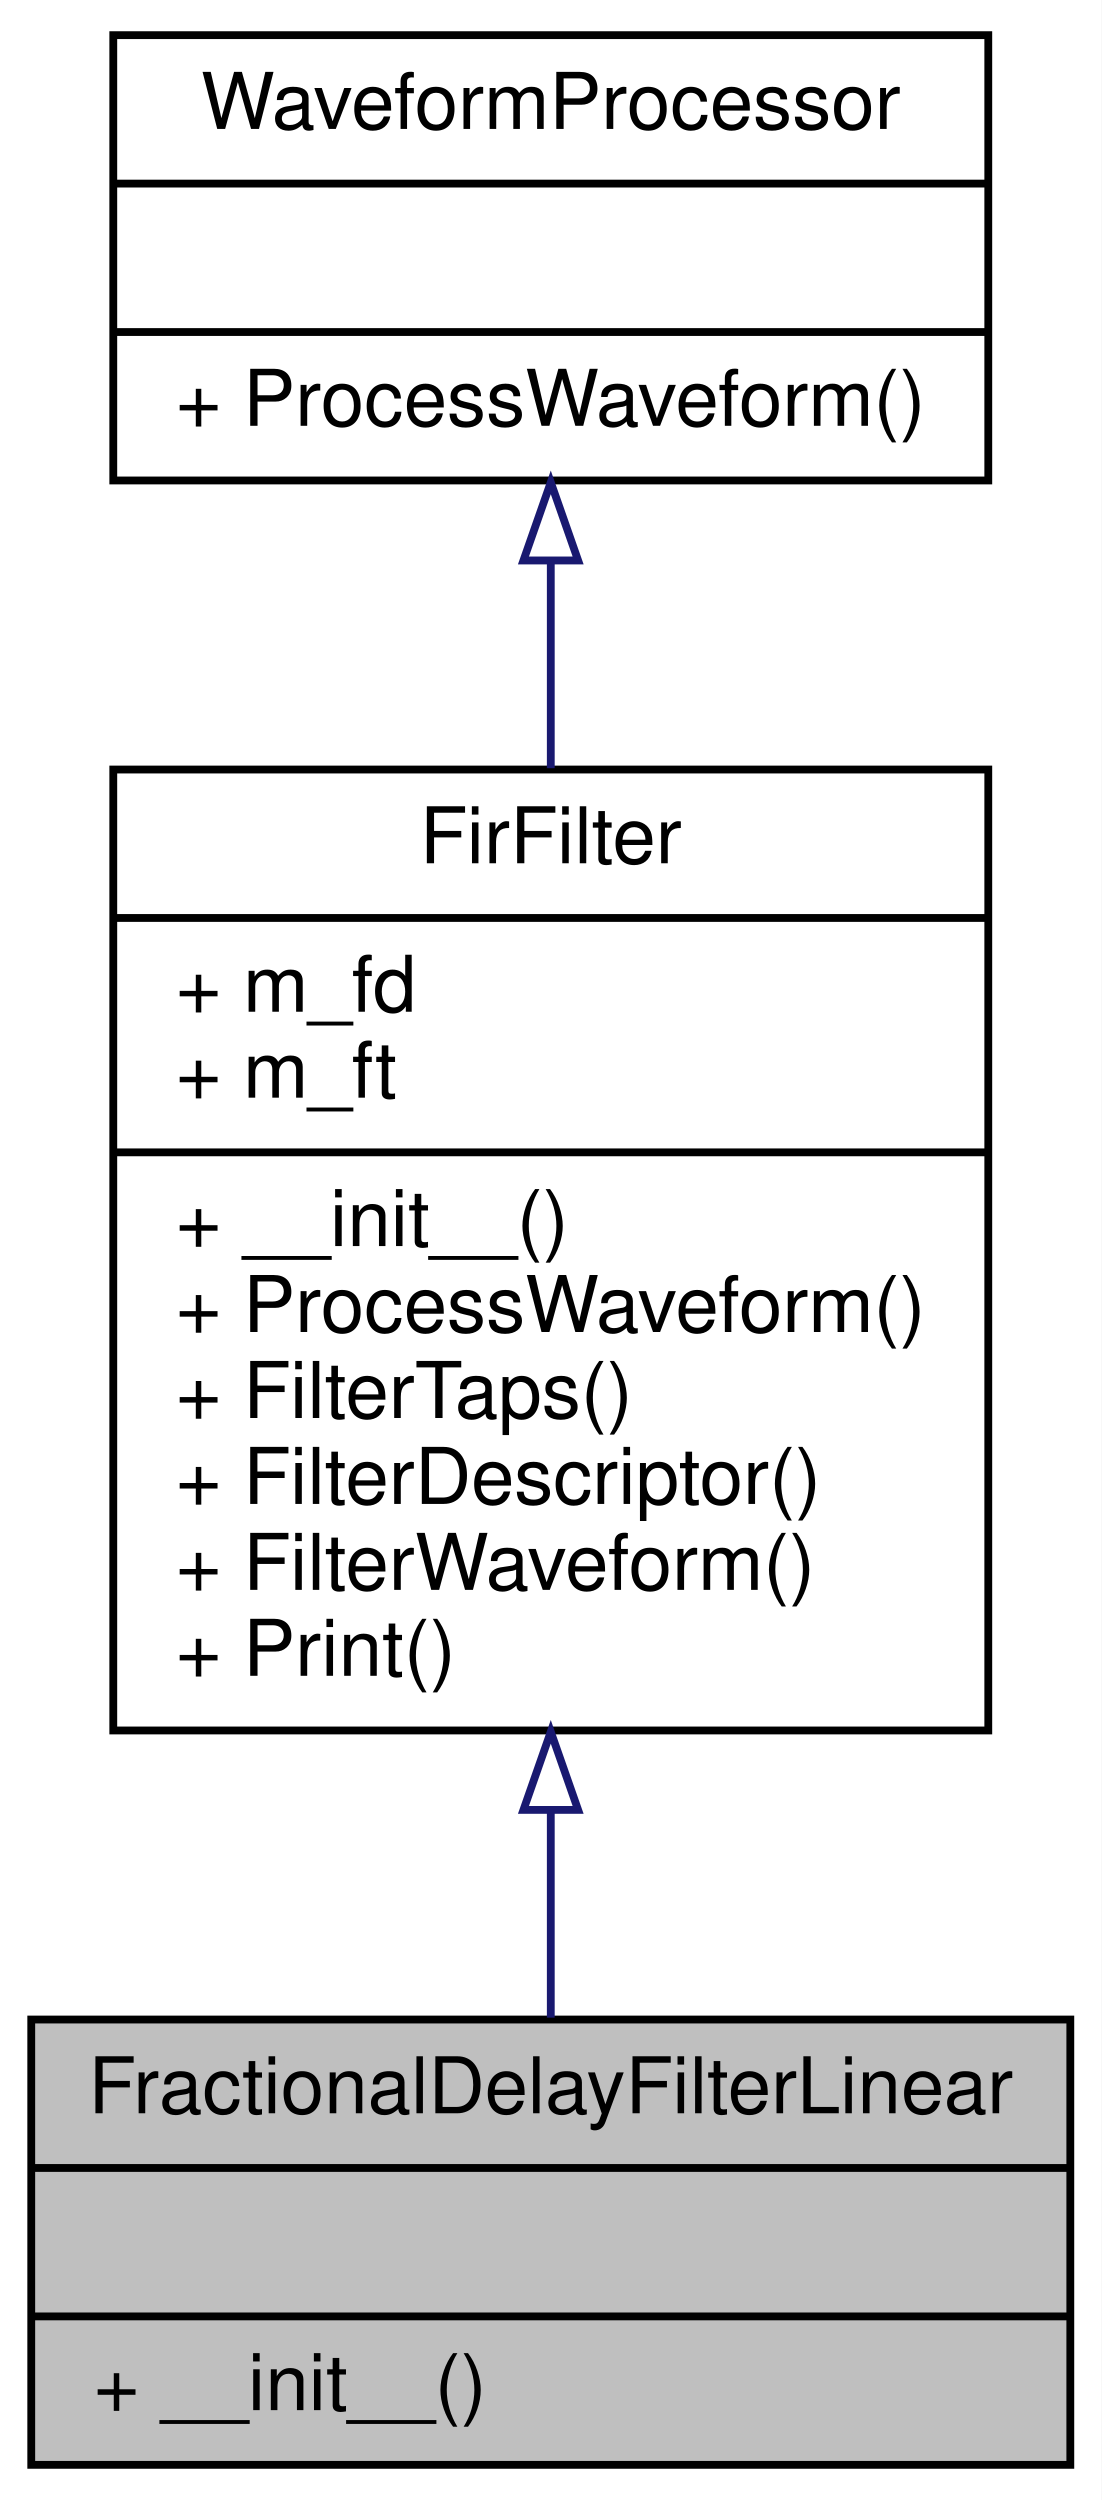
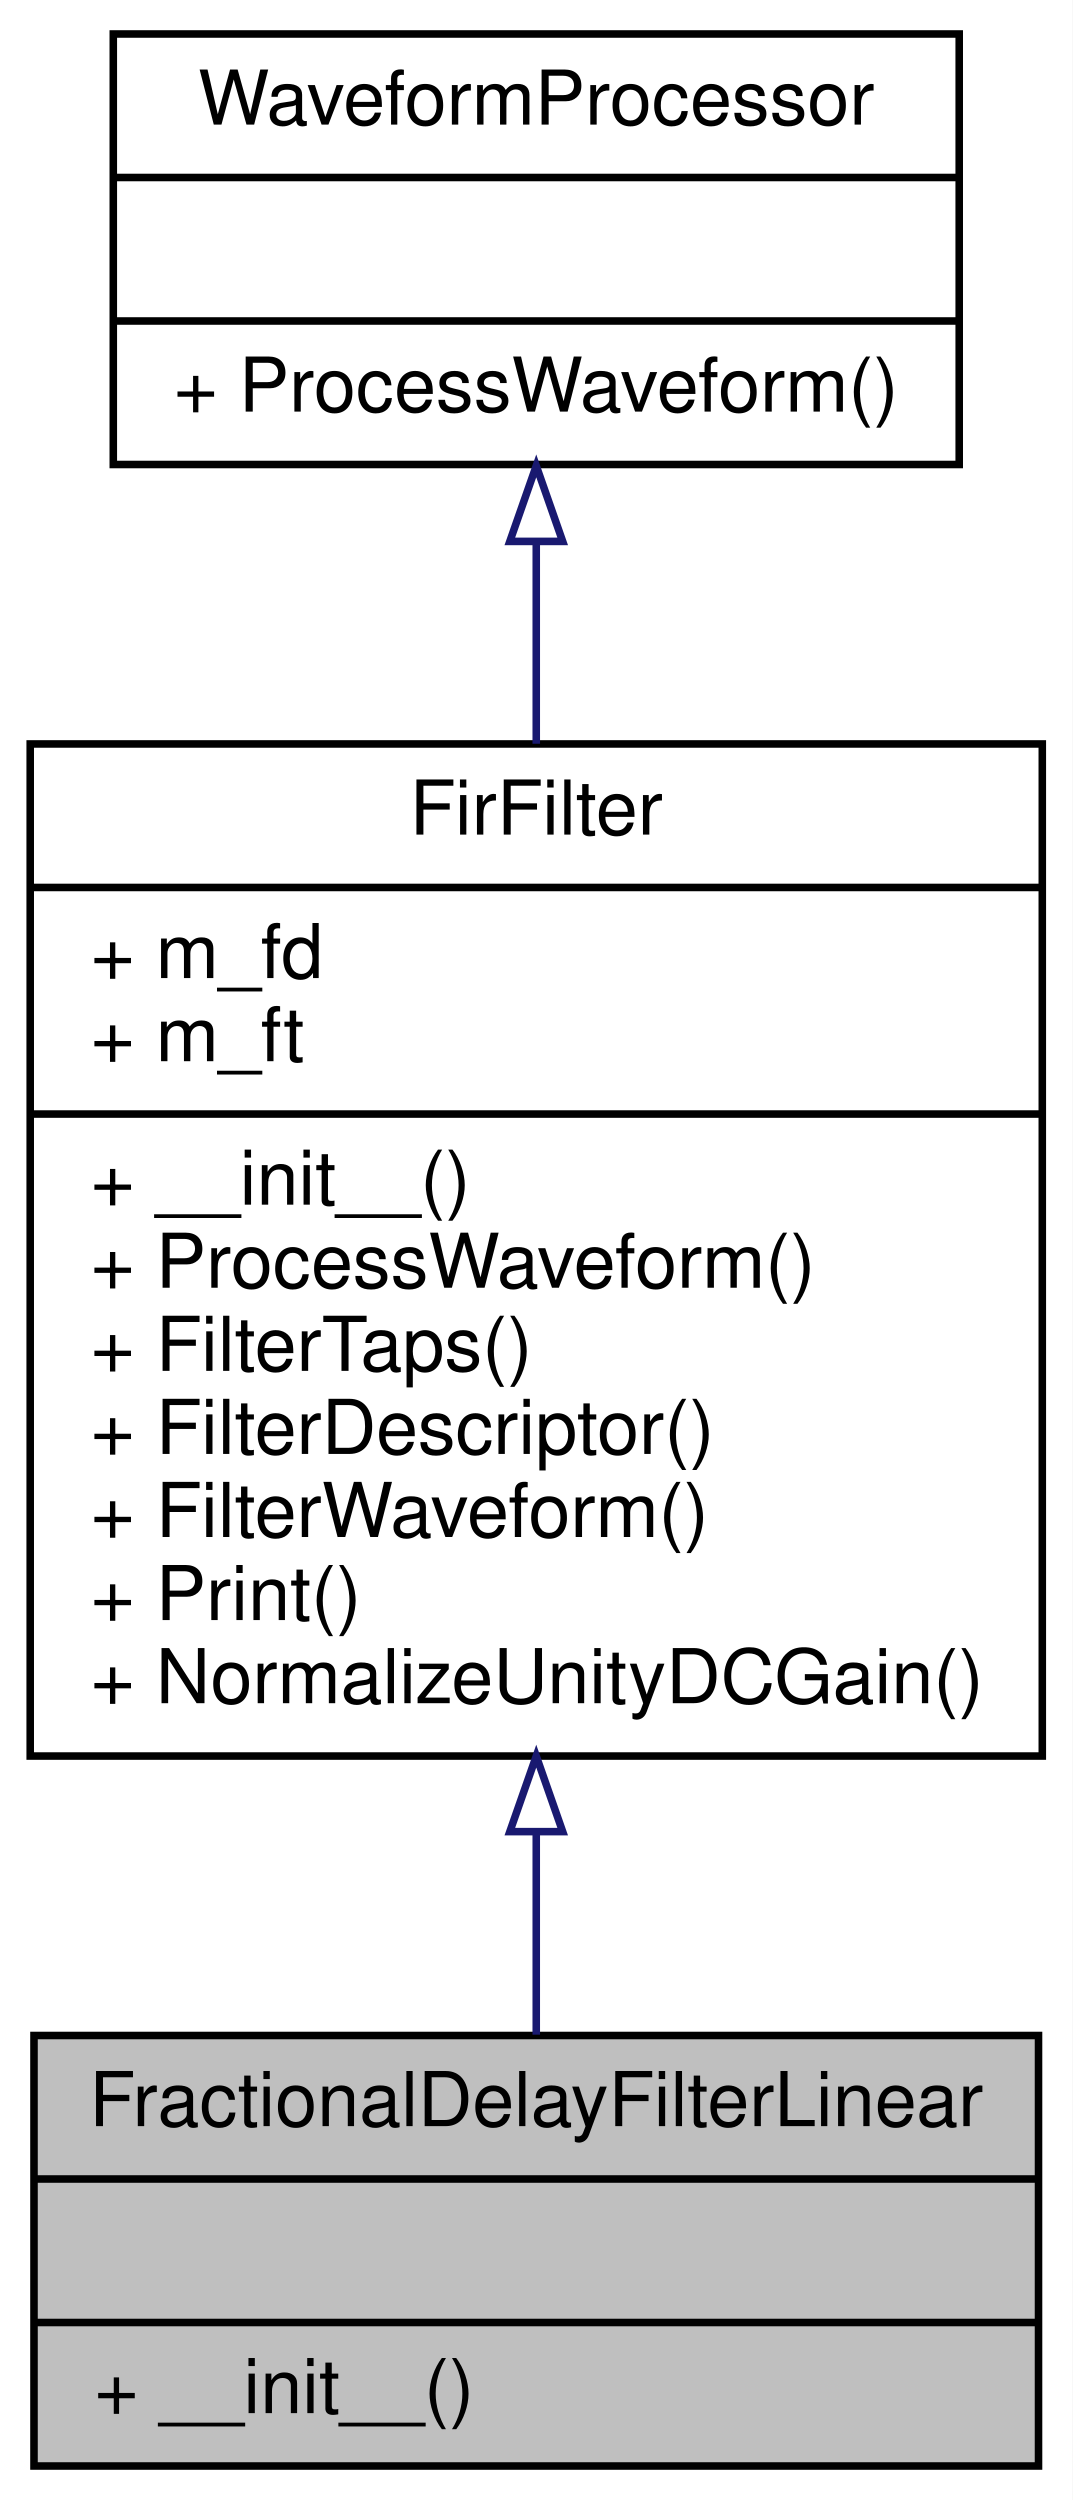
- <svg xmlns="http://www.w3.org/2000/svg" xmlns:xlink="http://www.w3.org/1999/xlink" width="141pt" height="320pt" viewBox="0.00 0.00 141.00 320.00">
-   <g id="graph0" class="graph" transform="scale(1 1) rotate(0) translate(4 316)">
-     <polygon fill="white" stroke="transparent" points="-4,4 -4,-316 137,-316 137,4 -4,4" />
+ <svg xmlns="http://www.w3.org/2000/svg" xmlns:xlink="http://www.w3.org/1999/xlink" width="142pt" height="331pt" viewBox="0.00 0.00 142.00 331.00">
+   <g id="graph0" class="graph" transform="scale(1 1) rotate(0) translate(4 327)">
+     <polygon fill="white" stroke="transparent" points="-4,4 -4,-327 138,-327 138,4 -4,4" />
    <g id="node1" class="node">
      <g id="a_node1">
        <a xlink:title="linear fractional delay filter">
-           <polygon fill="#bfbfbf" stroke="black" points="0,-0.5 0,-57.5 133,-57.5 133,-0.5 0,-0.5" />
-           <text text-anchor="middle" x="66.5" y="-45.5" font-family="Helvetica,sans-Serif" font-size="10.00">FractionalDelayFilterLinear</text>
-           <polyline fill="none" stroke="black" points="0,-38.5 133,-38.5 " />
-           <text text-anchor="middle" x="66.5" y="-26.5" font-family="Helvetica,sans-Serif" font-size="10.00"> </text>
-           <polyline fill="none" stroke="black" points="0,-19.5 133,-19.5 " />
-           <text text-anchor="start" x="8" y="-7.5" font-family="Helvetica,sans-Serif" font-size="10.00">+ __init__()</text>
+           <polygon fill="#bfbfbf" stroke="black" points="0.5,-0.5 0.5,-57.5 133.5,-57.5 133.5,-0.5 0.5,-0.5" />
+           <text text-anchor="middle" x="67" y="-45.5" font-family="Helvetica,sans-Serif" font-size="10.00">FractionalDelayFilterLinear</text>
+           <polyline fill="none" stroke="black" points="0.5,-38.5 133.5,-38.5 " />
+           <text text-anchor="middle" x="67" y="-26.5" font-family="Helvetica,sans-Serif" font-size="10.00"> </text>
+           <polyline fill="none" stroke="black" points="0.5,-19.5 133.5,-19.5 " />
+           <text text-anchor="start" x="8.5" y="-7.5" font-family="Helvetica,sans-Serif" font-size="10.00">+ __init__()</text>
        </a>
      </g>
    </g>
    <g id="node2" class="node">
      <g id="a_node2">
        <a xlink:href="classSignalIntegrity_1_1Lib_1_1TimeDomain_1_1Filters_1_1FirFilter_1_1FirFilter.xhtml" target="_top" xlink:title="base filter class for all FIR filters">
-           <polygon fill="white" stroke="black" points="10.5,-94.5 10.5,-217.5 122.5,-217.5 122.5,-94.5 10.5,-94.5" />
-           <text text-anchor="middle" x="66.5" y="-205.5" font-family="Helvetica,sans-Serif" font-size="10.00">FirFilter</text>
-           <polyline fill="none" stroke="black" points="10.5,-198.5 122.5,-198.5 " />
-           <text text-anchor="start" x="18.5" y="-186.5" font-family="Helvetica,sans-Serif" font-size="10.00">+ m_fd</text>
-           <text text-anchor="start" x="18.5" y="-175.5" font-family="Helvetica,sans-Serif" font-size="10.00">+ m_ft</text>
-           <polyline fill="none" stroke="black" points="10.5,-168.5 122.5,-168.5 " />
-           <text text-anchor="start" x="18.5" y="-156.5" font-family="Helvetica,sans-Serif" font-size="10.00">+ __init__()</text>
-           <text text-anchor="start" x="18.5" y="-145.5" font-family="Helvetica,sans-Serif" font-size="10.00">+ ProcessWaveform()</text>
-           <text text-anchor="start" x="18.5" y="-134.5" font-family="Helvetica,sans-Serif" font-size="10.00">+ FilterTaps()</text>
-           <text text-anchor="start" x="18.5" y="-123.5" font-family="Helvetica,sans-Serif" font-size="10.00">+ FilterDescriptor()</text>
-           <text text-anchor="start" x="18.5" y="-112.5" font-family="Helvetica,sans-Serif" font-size="10.00">+ FilterWaveform()</text>
-           <text text-anchor="start" x="18.5" y="-101.5" font-family="Helvetica,sans-Serif" font-size="10.00">+ Print()</text>
+           <polygon fill="white" stroke="black" points="0,-94.5 0,-228.5 134,-228.5 134,-94.5 0,-94.5" />
+           <text text-anchor="middle" x="67" y="-216.5" font-family="Helvetica,sans-Serif" font-size="10.00">FirFilter</text>
+           <polyline fill="none" stroke="black" points="0,-209.5 134,-209.5 " />
+           <text text-anchor="start" x="8" y="-197.5" font-family="Helvetica,sans-Serif" font-size="10.00">+ m_fd</text>
+           <text text-anchor="start" x="8" y="-186.5" font-family="Helvetica,sans-Serif" font-size="10.00">+ m_ft</text>
+           <polyline fill="none" stroke="black" points="0,-179.5 134,-179.5 " />
+           <text text-anchor="start" x="8" y="-167.5" font-family="Helvetica,sans-Serif" font-size="10.00">+ __init__()</text>
+           <text text-anchor="start" x="8" y="-156.5" font-family="Helvetica,sans-Serif" font-size="10.00">+ ProcessWaveform()</text>
+           <text text-anchor="start" x="8" y="-145.5" font-family="Helvetica,sans-Serif" font-size="10.00">+ FilterTaps()</text>
+           <text text-anchor="start" x="8" y="-134.5" font-family="Helvetica,sans-Serif" font-size="10.00">+ FilterDescriptor()</text>
+           <text text-anchor="start" x="8" y="-123.5" font-family="Helvetica,sans-Serif" font-size="10.00">+ FilterWaveform()</text>
+           <text text-anchor="start" x="8" y="-112.5" font-family="Helvetica,sans-Serif" font-size="10.00">+ Print()</text>
+           <text text-anchor="start" x="8" y="-101.5" font-family="Helvetica,sans-Serif" font-size="10.00">+ NormalizeUnityDCGain()</text>
        </a>
      </g>
    </g>
    <g id="edge1" class="edge">
-       <path fill="none" stroke="midnightblue" d="M66.5,-84.14C66.5,-74.8 66.5,-65.71 66.5,-57.74" />
-       <polygon fill="none" stroke="midnightblue" points="63,-84.33 66.5,-94.33 70,-84.33 63,-84.33" />
+       <path fill="none" stroke="midnightblue" d="M67,-84.46C67,-74.91 67,-65.68 67,-57.61" />
+       <polygon fill="none" stroke="midnightblue" points="63.5,-84.49 67,-94.49 70.5,-84.49 63.5,-84.49" />
    </g>
    <g id="node3" class="node">
      <g id="a_node3">
        <a xlink:href="classSignalIntegrity_1_1Lib_1_1TimeDomain_1_1Filters_1_1WaveformProcessor_1_1WaveformProcessor.xhtml" target="_top" xlink:title="WaveformProcessor.py.">
-           <polygon fill="white" stroke="black" points="10.5,-254.5 10.5,-311.5 122.5,-311.5 122.5,-254.5 10.5,-254.5" />
-           <text text-anchor="middle" x="66.5" y="-299.5" font-family="Helvetica,sans-Serif" font-size="10.00">WaveformProcessor</text>
-           <polyline fill="none" stroke="black" points="10.5,-292.5 122.5,-292.5 " />
-           <text text-anchor="middle" x="66.5" y="-280.5" font-family="Helvetica,sans-Serif" font-size="10.00"> </text>
-           <polyline fill="none" stroke="black" points="10.5,-273.5 122.5,-273.5 " />
-           <text text-anchor="start" x="18.5" y="-261.5" font-family="Helvetica,sans-Serif" font-size="10.00">+ ProcessWaveform()</text>
+           <polygon fill="white" stroke="black" points="11,-265.5 11,-322.5 123,-322.5 123,-265.5 11,-265.5" />
+           <text text-anchor="middle" x="67" y="-310.5" font-family="Helvetica,sans-Serif" font-size="10.00">WaveformProcessor</text>
+           <polyline fill="none" stroke="black" points="11,-303.5 123,-303.5 " />
+           <text text-anchor="middle" x="67" y="-291.5" font-family="Helvetica,sans-Serif" font-size="10.00"> </text>
+           <polyline fill="none" stroke="black" points="11,-284.5 123,-284.5 " />
+           <text text-anchor="start" x="19" y="-272.5" font-family="Helvetica,sans-Serif" font-size="10.00">+ ProcessWaveform()</text>
        </a>
      </g>
    </g>
    <g id="edge2" class="edge">
-       <path fill="none" stroke="midnightblue" d="M66.5,-244.1C66.5,-235.74 66.5,-226.68 66.5,-217.67" />
-       <polygon fill="none" stroke="midnightblue" points="63,-244.26 66.5,-254.26 70,-244.26 63,-244.26" />
+       <path fill="none" stroke="midnightblue" d="M67,-255.16C67,-246.78 67,-237.67 67,-228.53" />
+       <polygon fill="none" stroke="midnightblue" points="63.5,-255.32 67,-265.32 70.5,-255.32 63.5,-255.32" />
    </g>
  </g>
</svg>
